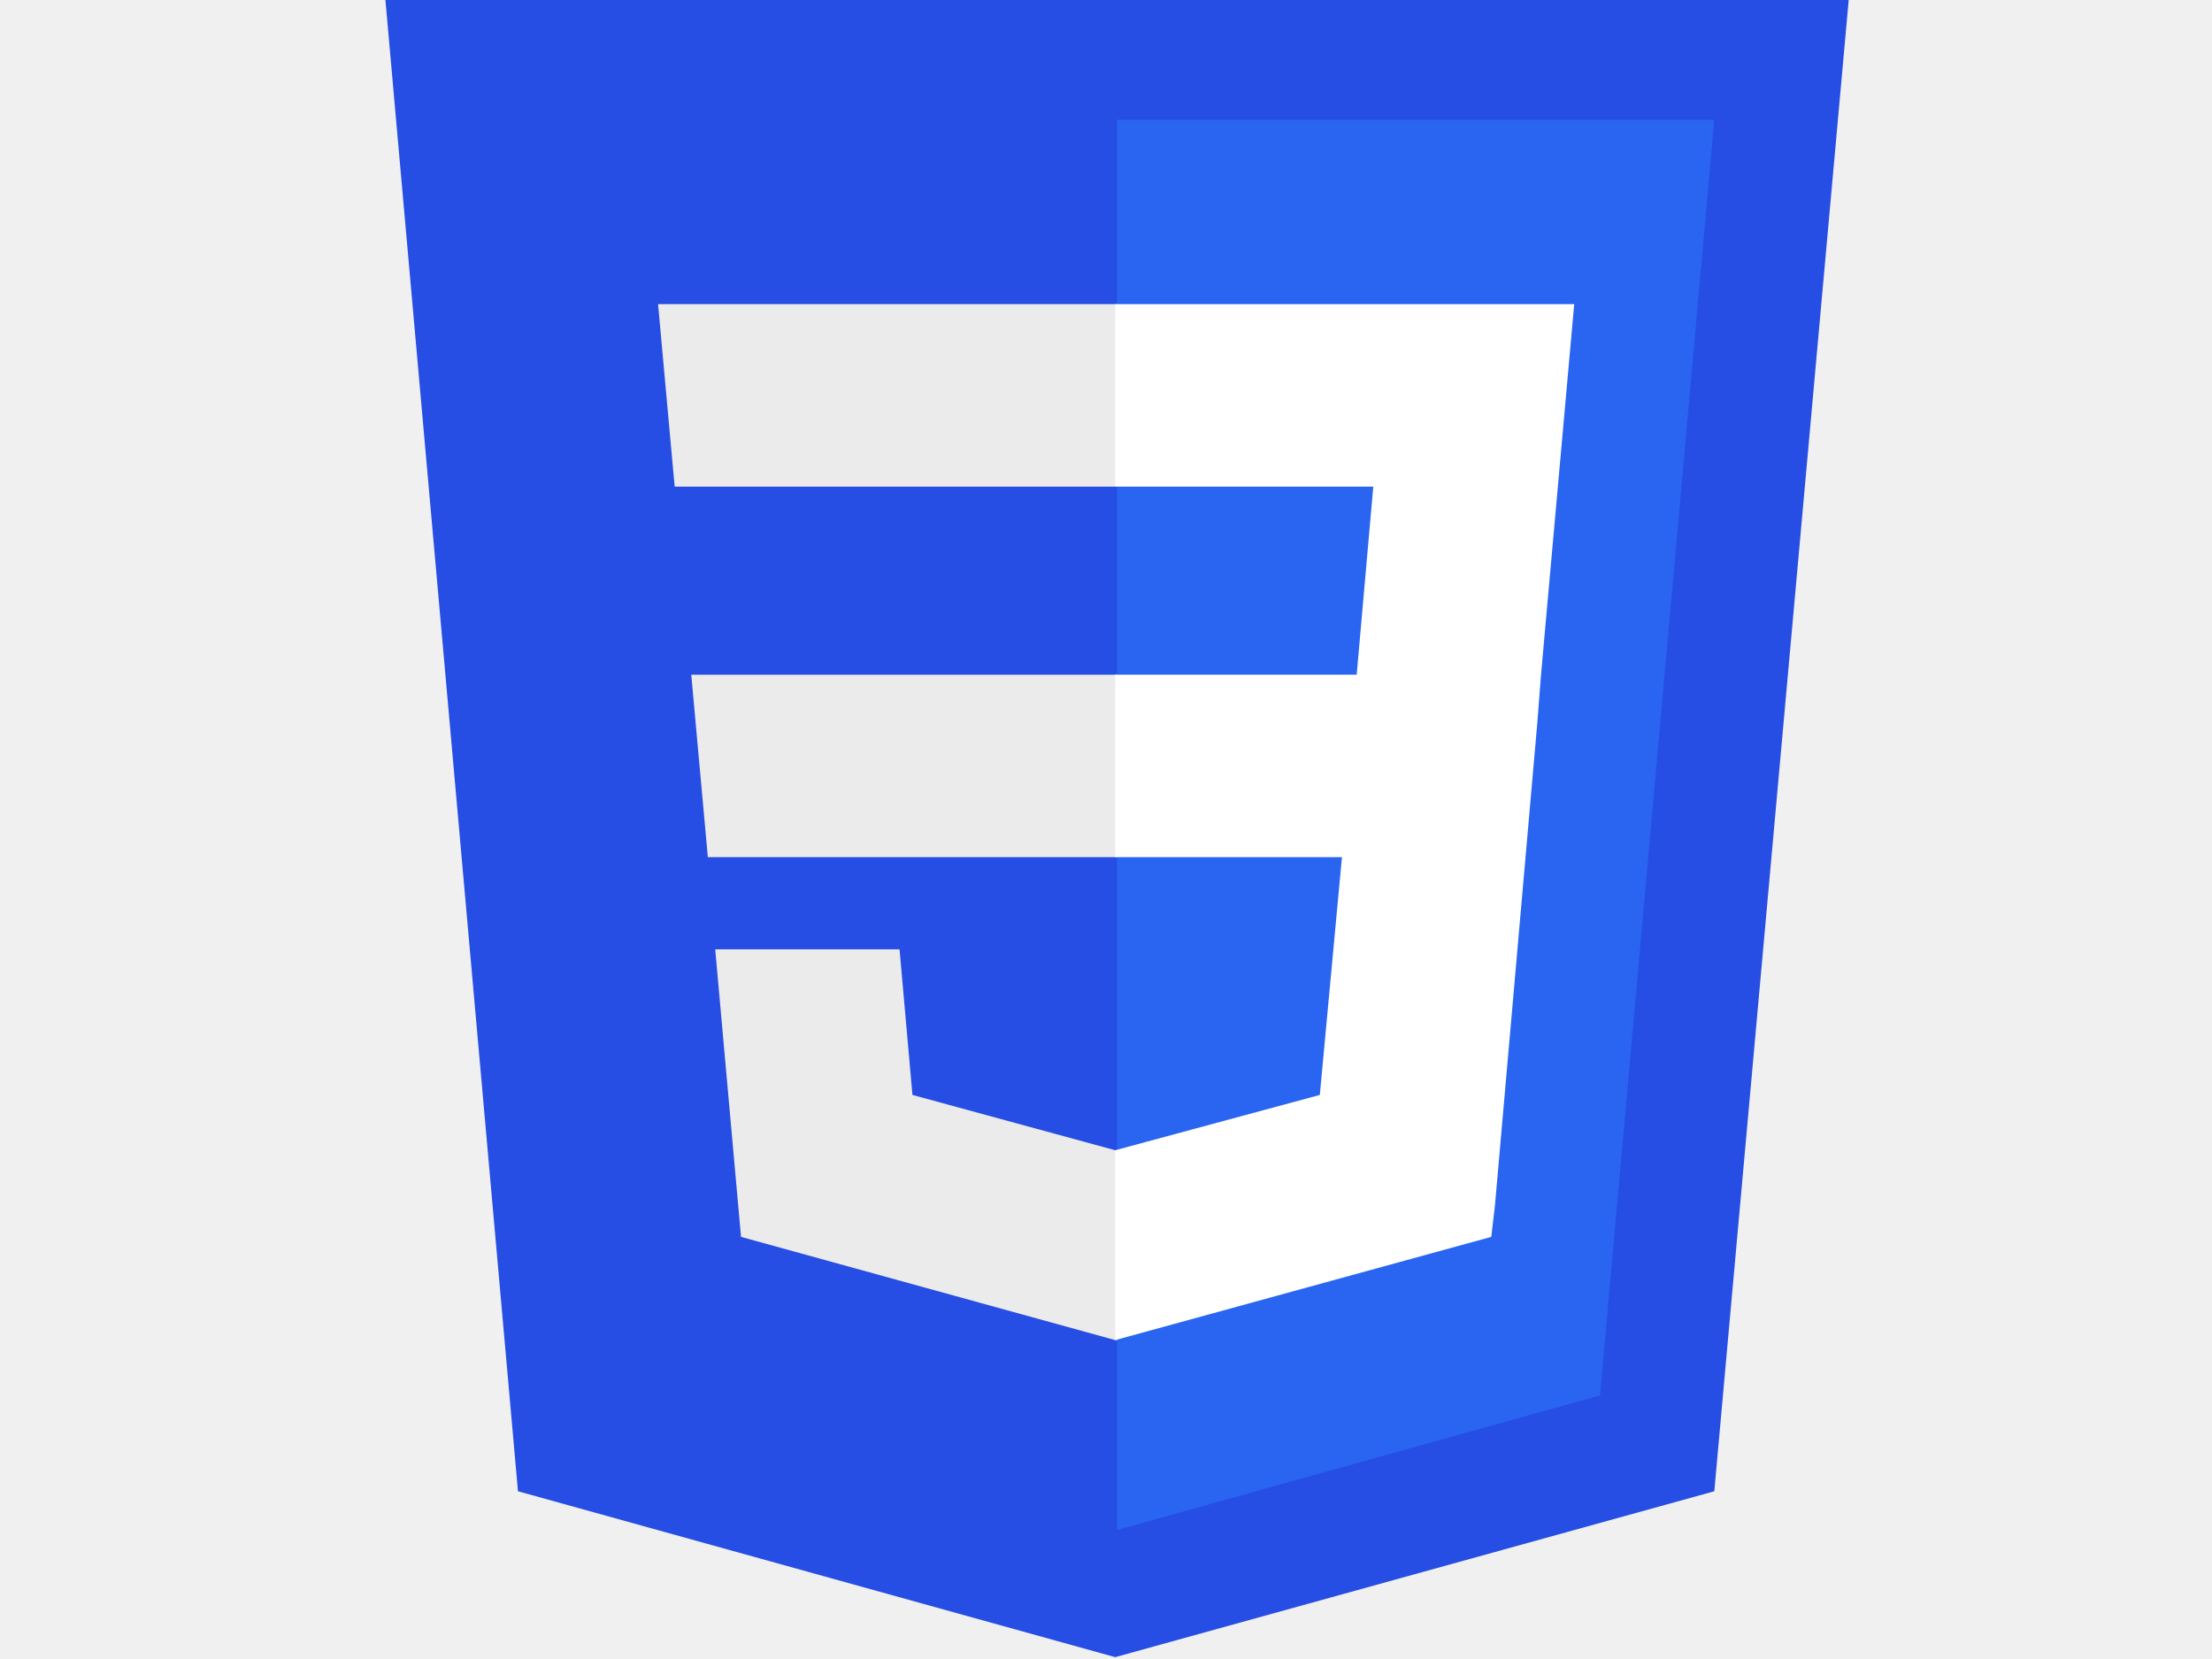
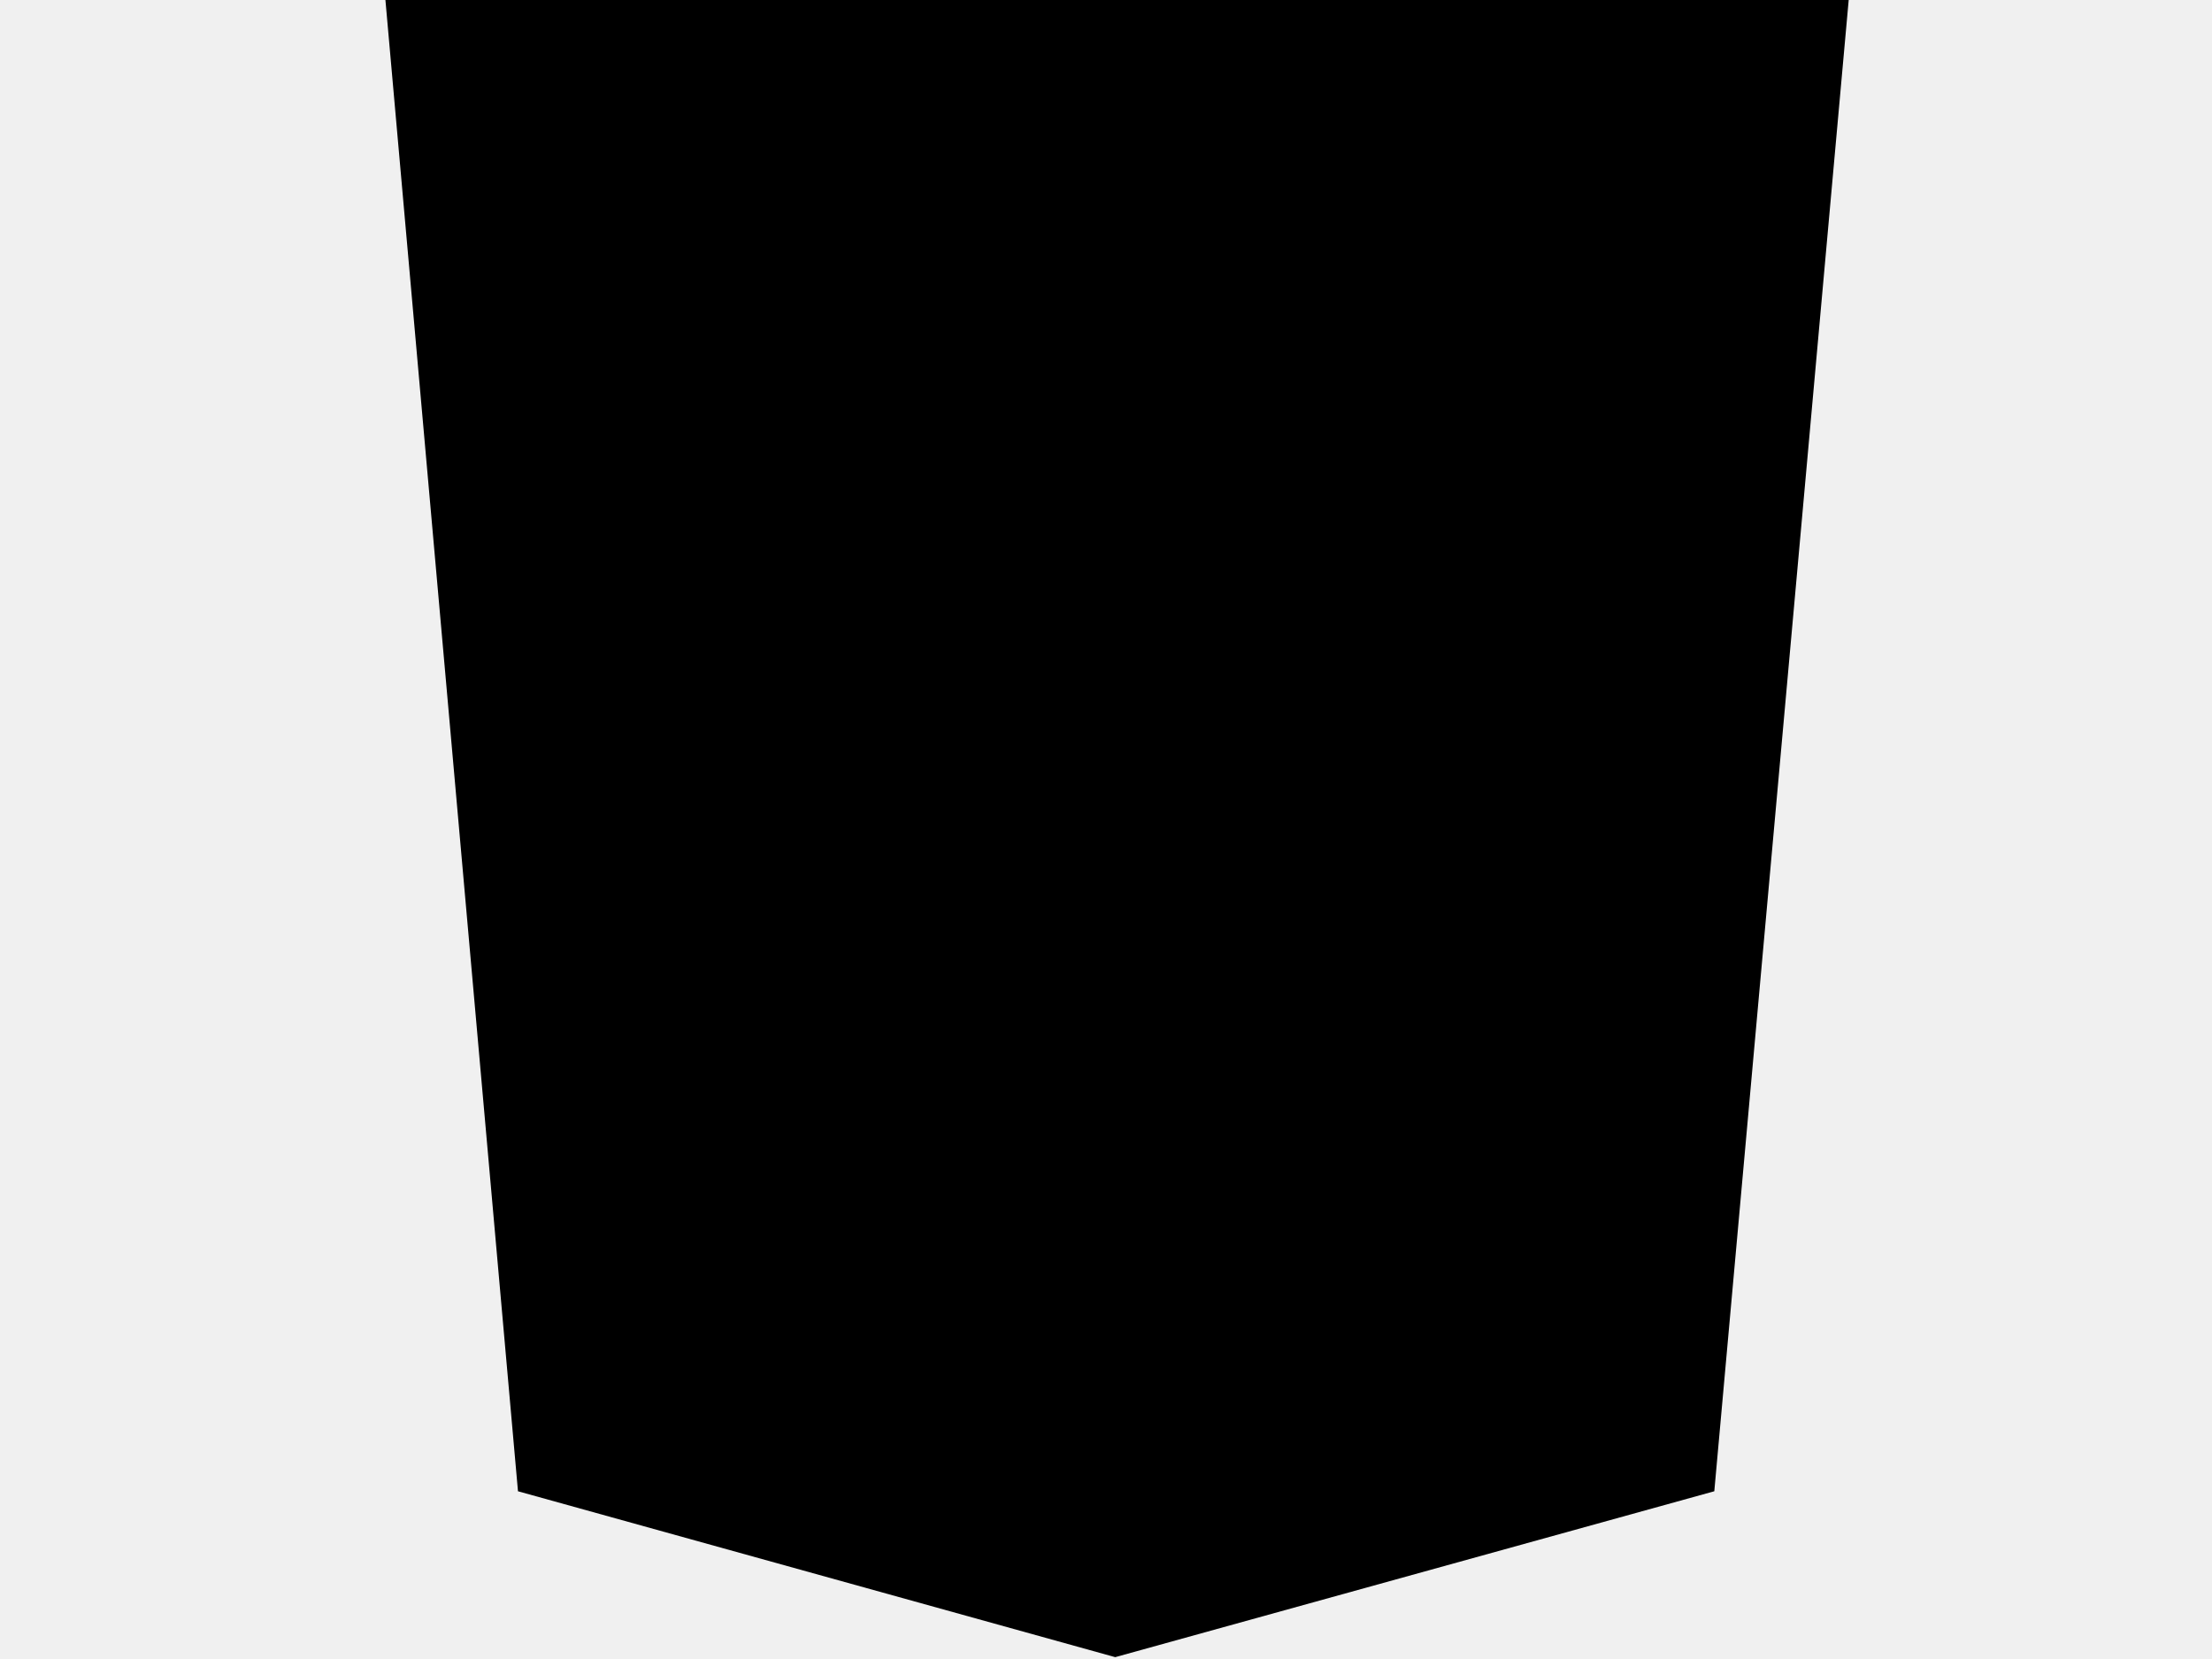
<svg xmlns="http://www.w3.org/2000/svg" version="1.1" id="Layer_1" x="0px" y="0px" width="120px" height="90px" viewBox="0 0 120 90" style="enable-background:new 0 0 120 90;" xml:space="preserve">
  <style type="text/css">
	.st0{fill:#264DE4;}
	.st1{fill:#2965F1;}
	.st2{fill:#EBEBEB;}
	.st3{fill:#FFFFFF;}
</style>
  <g>
-     <polygon id="polygon2989" class="st0" points="100.3,-0.1 93,80.9 60.5,89.9 28.1,80.9 20.9,-0.1  " />
-     <polygon id="polygon2991" class="st1" points="86.8,75.7 93,6.5 60.6,6.5 60.6,83  " />
-     <polygon id="polygon2993" class="st2" points="37.5,36.6 38.4,46.5 60.6,46.5 60.6,36.6  " />
-     <polygon id="polygon2995" class="st2" points="60.6,16.5 60.5,16.5 35.7,16.5 36.6,26.4 60.6,26.4  " />
-     <polygon id="polygon2997" class="st2" points="60.6,72.7 60.6,62.4 60.5,62.4 49.5,59.4 48.8,51.5 43.4,51.5 38.8,51.5 40.2,67.1    60.5,72.7  " />
-     <polygon id="polygon3005" class="st3" points="72.8,46.5 71.6,59.4 60.5,62.4 60.5,72.7 80.9,67.1 81.1,65.4 83.4,39.2 83.6,36.6    85.4,16.5 60.5,16.5 60.5,26.4 74.5,26.4 73.6,36.6 60.5,36.6 60.5,46.5  " />
+     <polygon id="polygon2989" className="st0" points="100.3,-0.1 93,80.9 60.5,89.9 28.1,80.9 20.9,-0.1  " />
+     <polygon id="polygon2991" className="st1" points="86.8,75.7 93,6.5 60.6,6.5 60.6,83  " />
+     <polygon id="polygon2993" className="st2" points="37.5,36.6 38.4,46.5 60.6,46.5 60.6,36.6  " />
+     <polygon id="polygon2995" className="st2" points="60.6,16.5 60.5,16.5 35.7,16.5 36.6,26.4 60.6,26.4  " />
+     <polygon id="polygon2997" className="st2" points="60.6,72.7 60.6,62.4 60.5,62.4 49.5,59.4 48.8,51.5 43.4,51.5 38.8,51.5 40.2,67.1    60.5,72.7  " />
+     <polygon id="polygon3005" className="st3" points="72.8,46.5 71.6,59.4 60.5,62.4 60.5,72.7 80.9,67.1 81.1,65.4 83.4,39.2 83.6,36.6    85.4,16.5 60.5,16.5 60.5,26.4 74.5,26.4 73.6,36.6 60.5,36.6 60.5,46.5  " />
  </g>
</svg>
